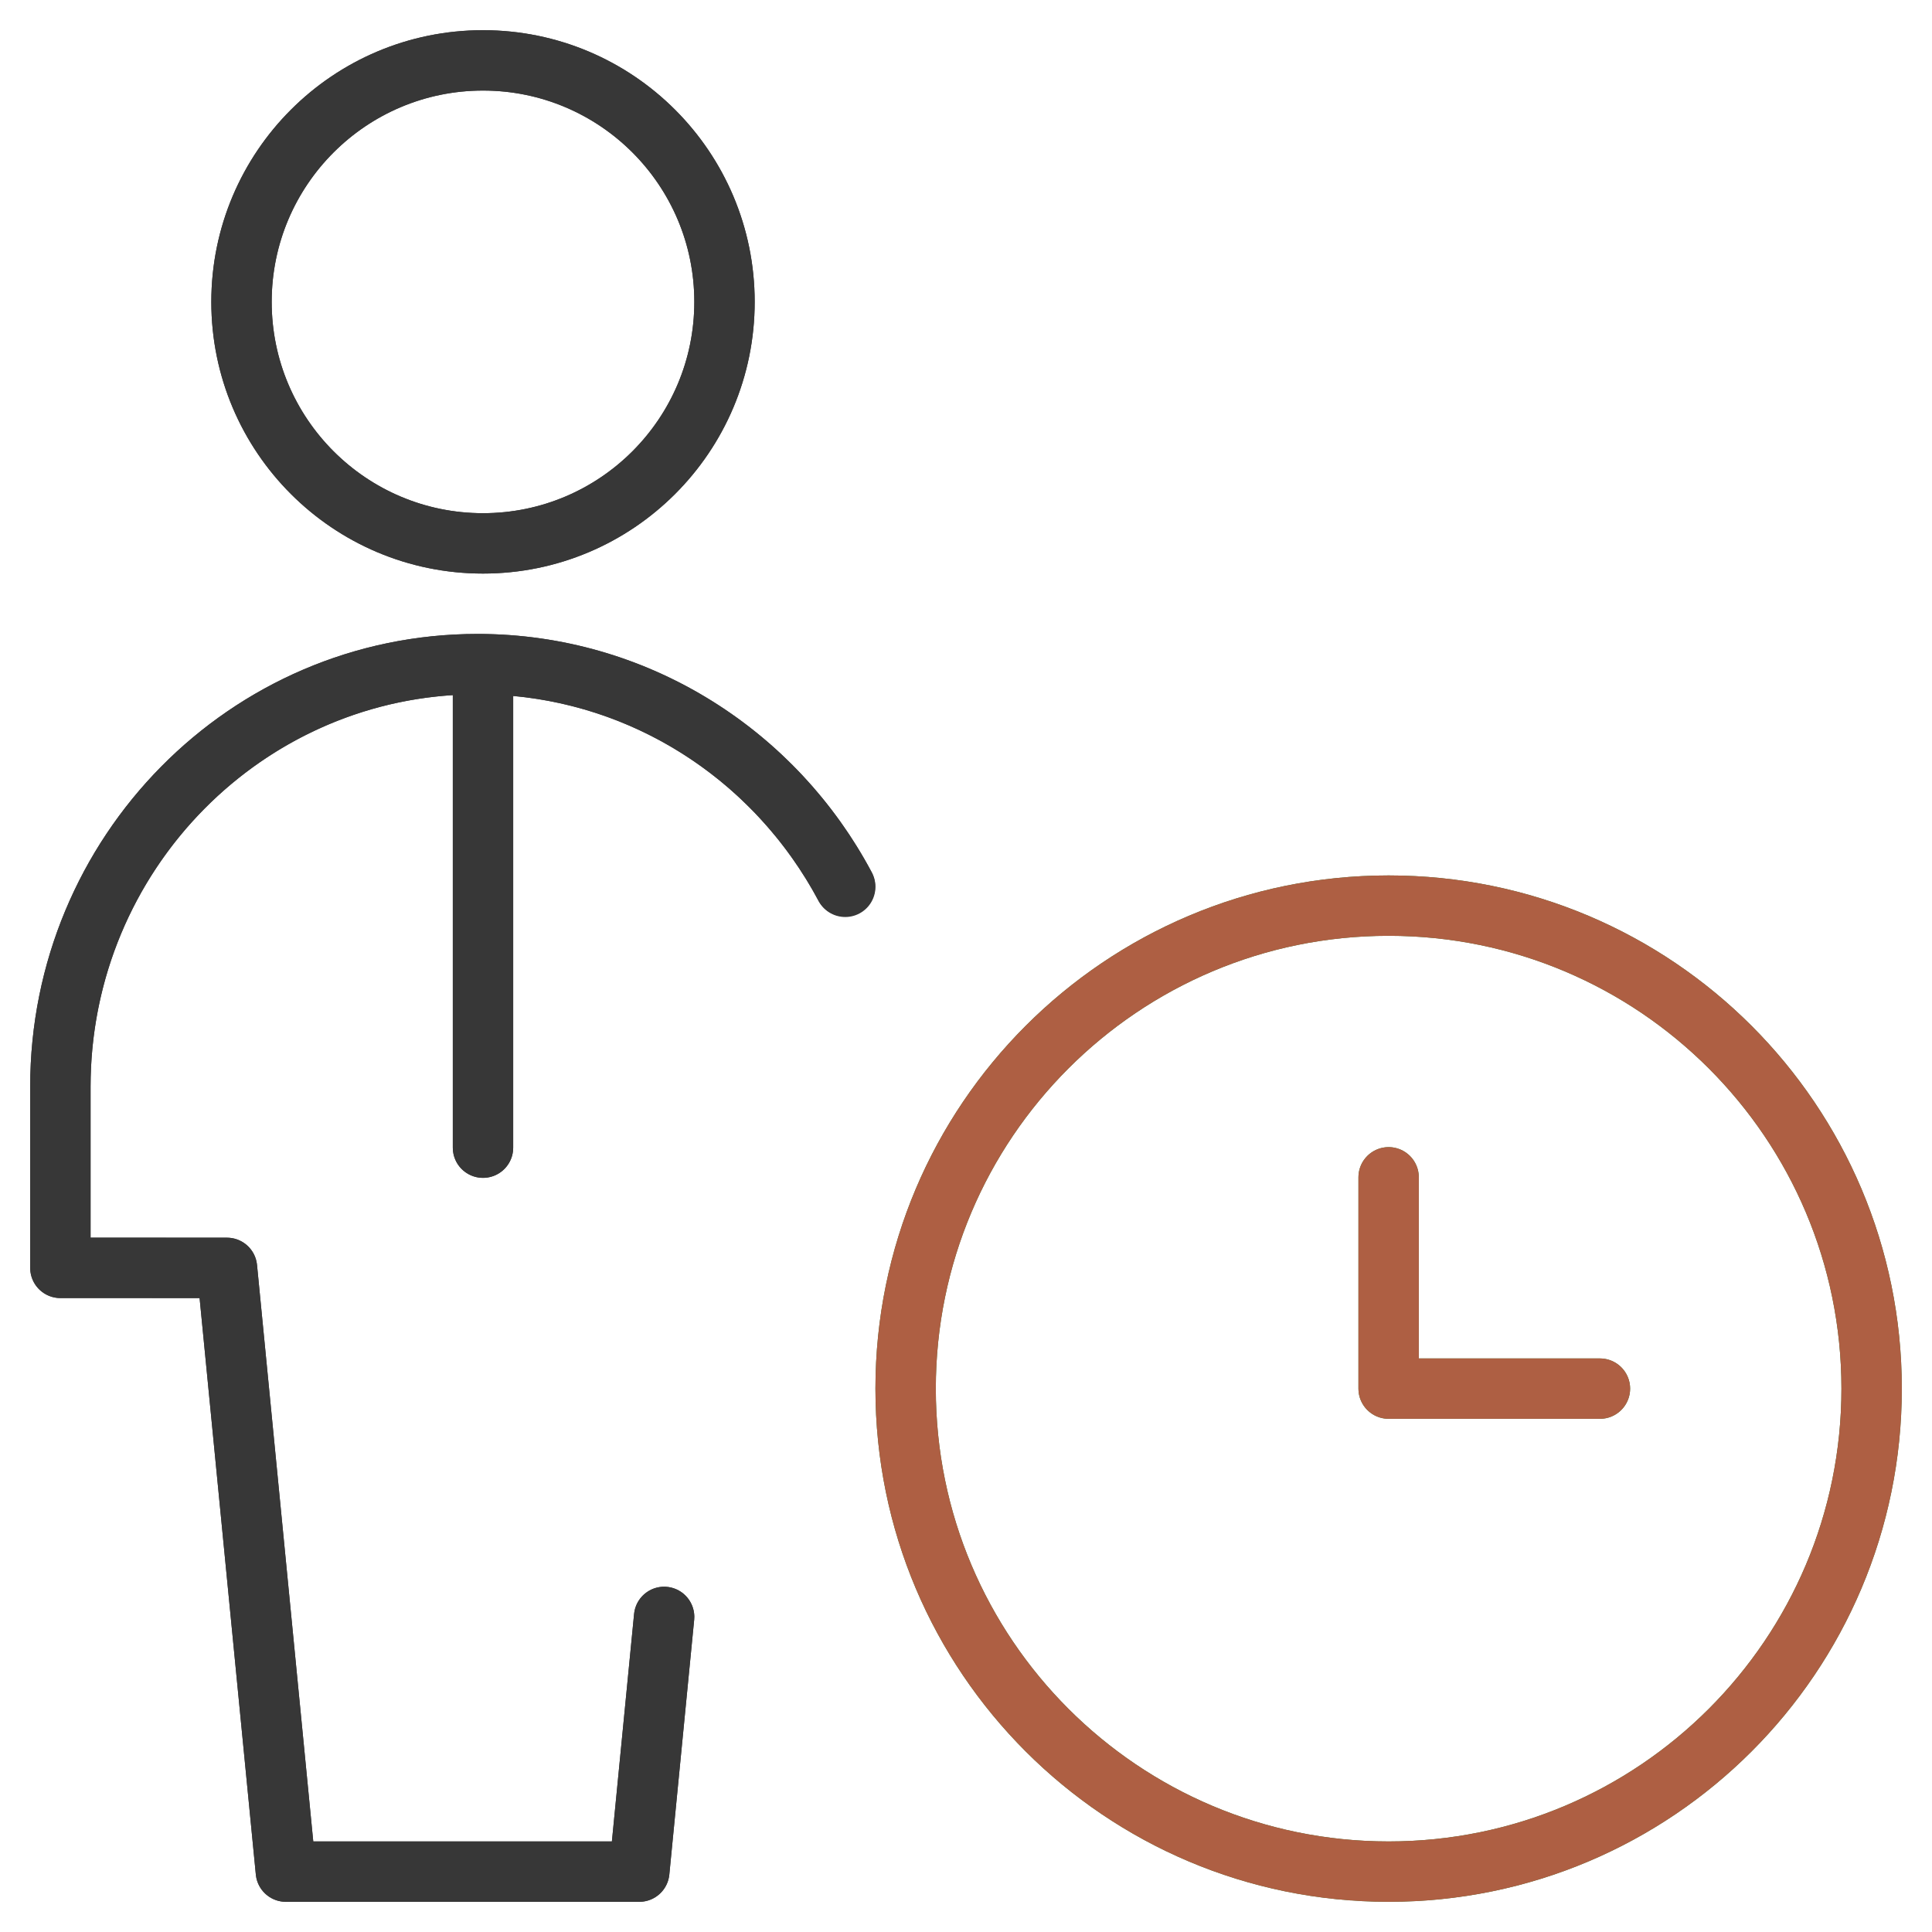
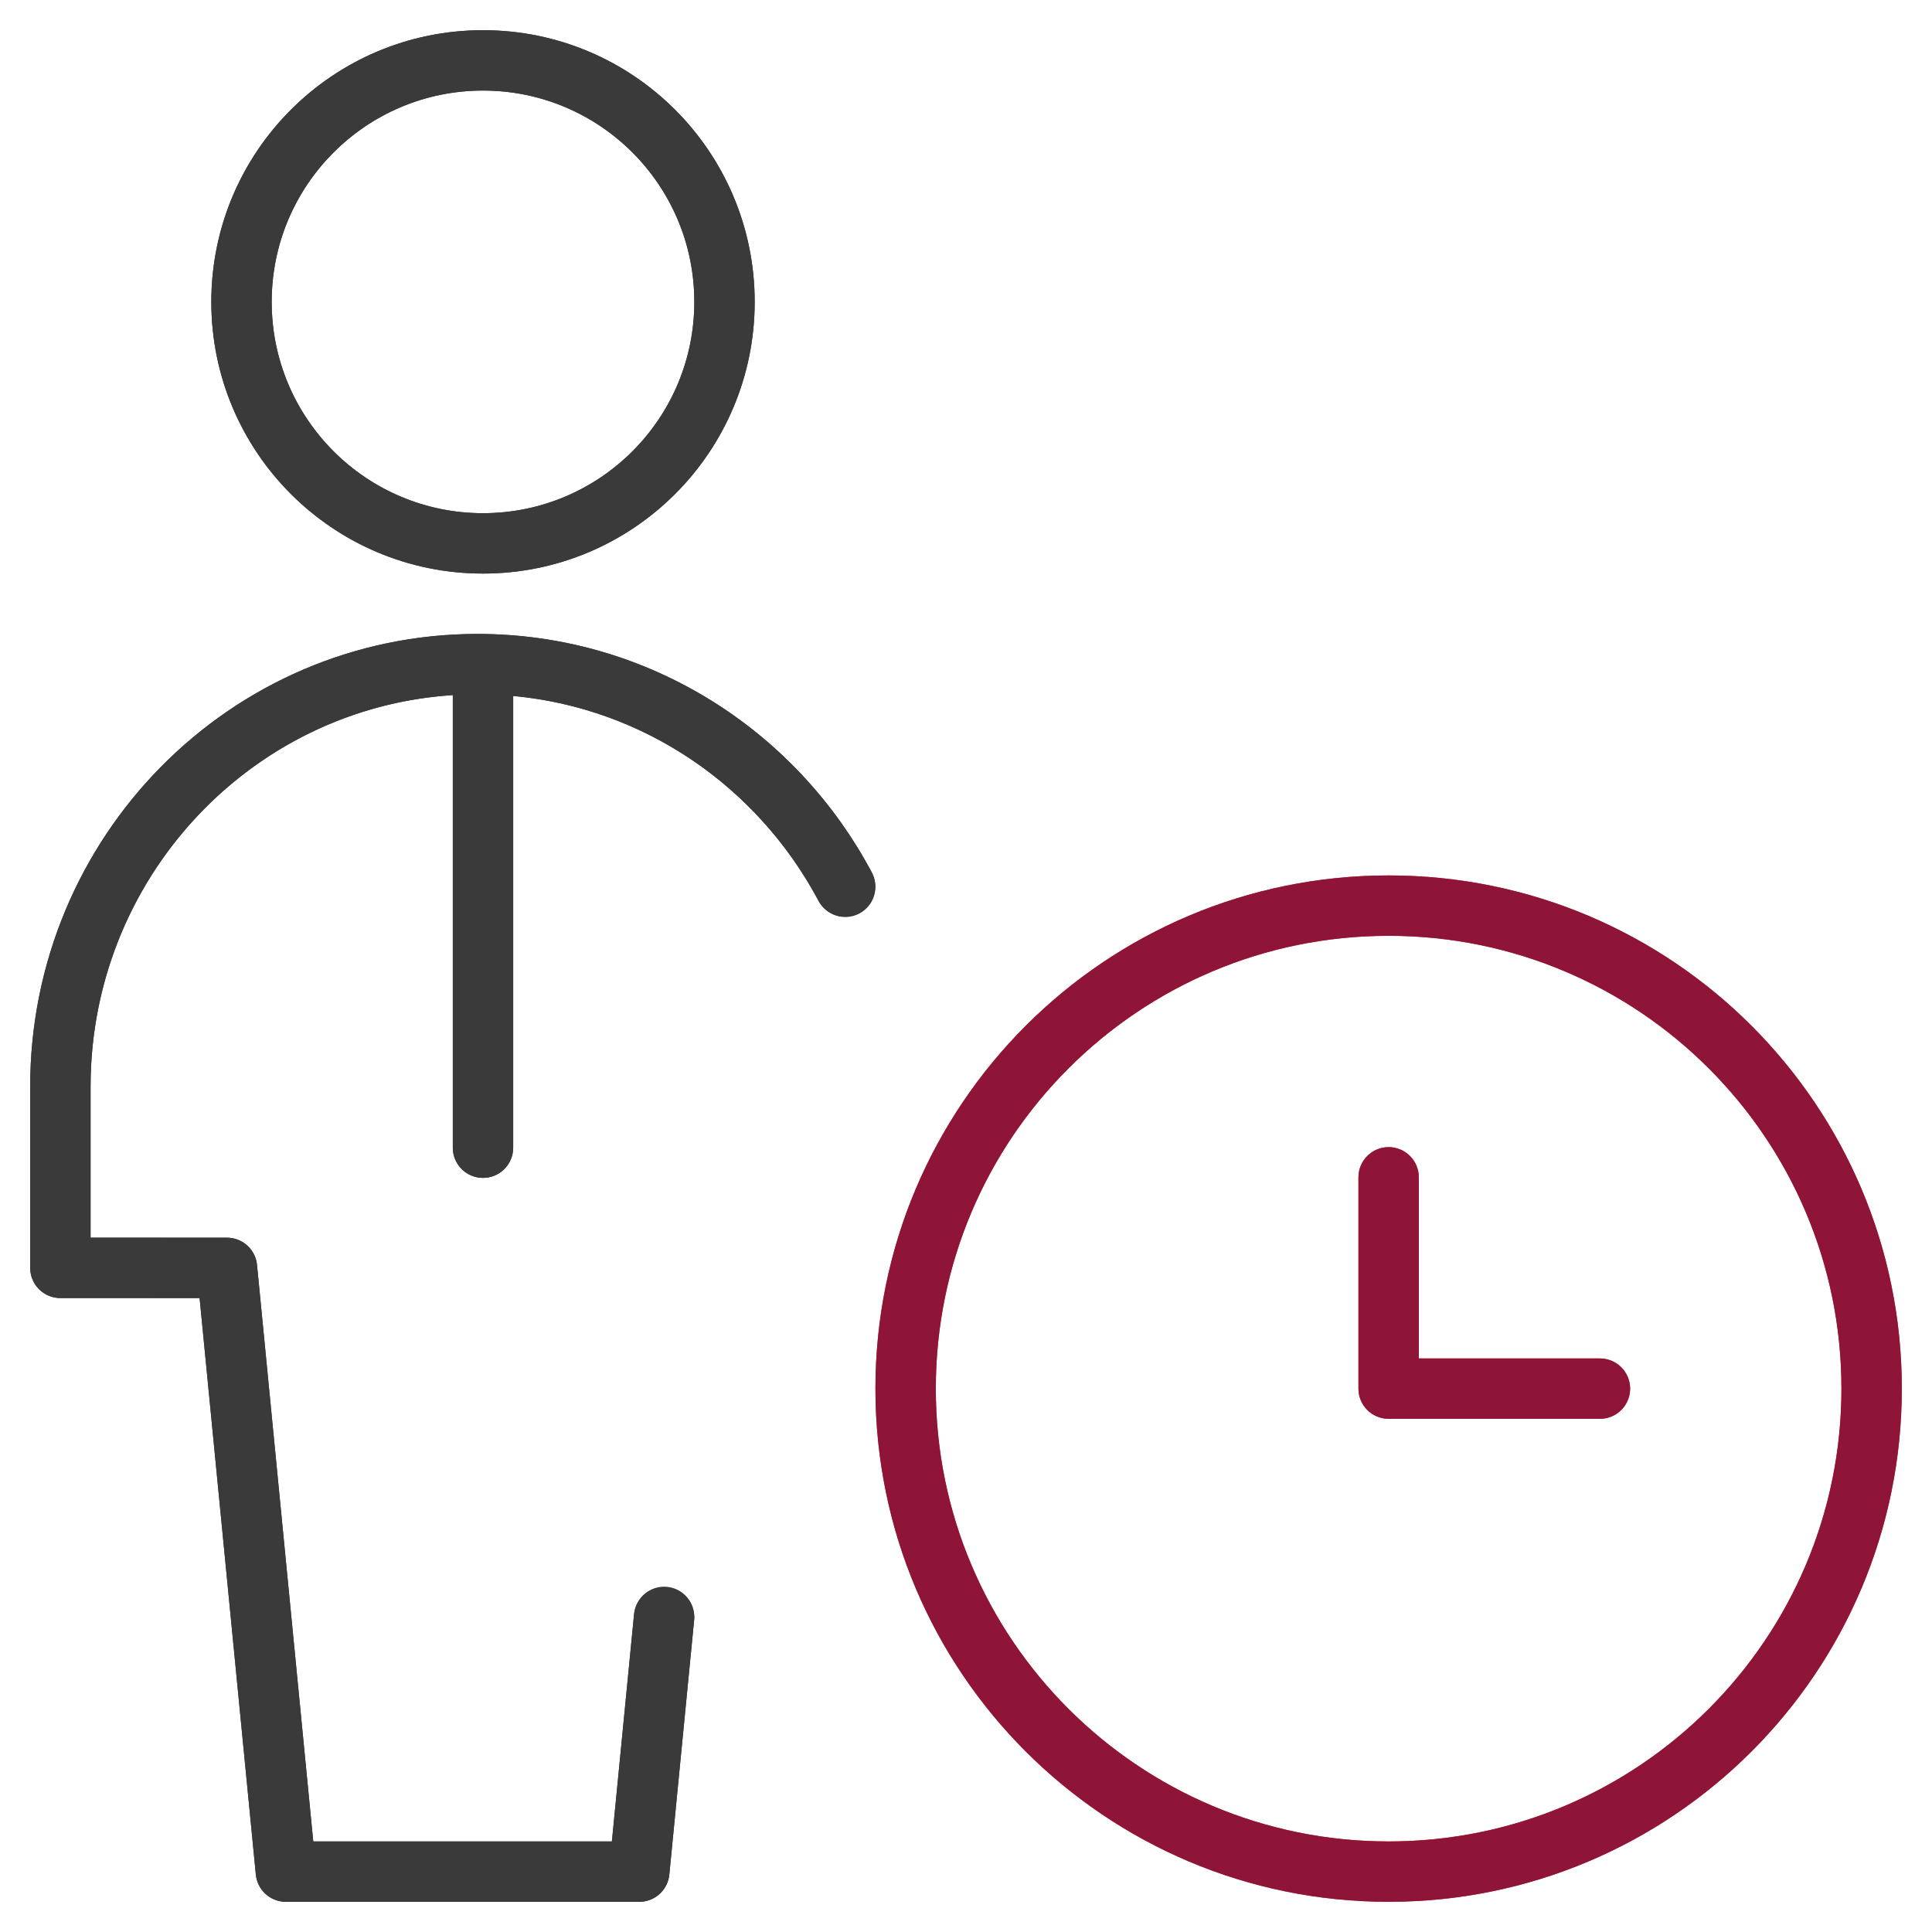
<svg xmlns="http://www.w3.org/2000/svg" width="64" height="64" viewBox="0 0 64 64">
  <g fill="none" fill-rule="evenodd">
    <g stroke-width="2" transform="translate(2 2)">
      <path stroke="#373737" stroke-linecap="round" stroke-linejoin="round" d="M26 27.377C23.668 22.986 19.088 20 13.82 20 6.189 20 0 26.268 0 34v6M20 51.562L19.177 60H7.47L5.519 40H0M14 20v16.019" />
      <circle cx="14" cy="8" r="8" stroke="#373737" />
-       <circle cx="44" cy="44" r="16" stroke="#397431" />
-       <path stroke="#397431" stroke-linecap="round" stroke-linejoin="round" d="M44 37v7h7" />
+       <circle cx="44" cy="44" r="16" stroke="#EB2F16" />
+       <path stroke="#EB2F16" stroke-linecap="round" stroke-linejoin="round" d="M44 37v7h7" />
    </g>
-     <path fill="#AE5F43" fill-rule="nonzero" d="M47 45v-6a1 1 0 0 0-2 0v7a1 1 0 0 0 1 1h7a1 1 0 0 0 0-2h-6zm-1 18c9.389 0 17-7.611 17-17s-7.611-17-17-17-17 7.611-17 17 7.611 17 17 17zm0-2c-8.284 0-15-6.716-15-15 0-8.284 6.716-15 15-15 8.284 0 15 6.716 15 15 0 8.284-6.716 15-15 15z" />
-     <path fill="#373737" fill-rule="nonzero" d="M15.82 21l.168.001-.016.001.2.002c5.378.128 10.202 3.178 12.711 7.904a1 1 0 0 1-1.766.938C25.08 26.011 21.292 23.454 17 23.055L17 38.019a1 1 0 0 1-1.993.116L15 38.02V23.026C8.405 23.45 3.16 28.928 3.004 35.69L3 36v4.999l4.52.002a1 1 0 0 1 .976.787l.018.116L10.377 61h9.893l.735-7.535a1 1 0 0 1 1.995.077l-.005.117-.823 8.438a1 1 0 0 1-.878.896l-.117.007H9.47a1 1 0 0 1-.977-.787l-.018-.116-1.863-19.096-4.595-.002L2 43a1 1 0 0 1-.993-.883L1 42v-6c0-8.281 6.632-15 14.82-15zm.232.001h-.064L16 21l.052.001zM16 1a9 9 0 1 1 0 18 9 9 0 0 1 0-18zm0 2a7 7 0 1 0 0 14 7 7 0 0 0 0-14zm-.18 18l.147.002h.005L15.821 21z" />
+     <path fill="#8E1538" d="M47 45v-6a1 1 0 0 0-2 0v7a1 1 0 0 0 1 1h7a1 1 0 0 0 0-2h-6zm-1 18c9.389 0 17-7.611 17-17s-7.611-17-17-17-17 7.611-17 17 7.611 17 17 17zm0-2c-8.284 0-15-6.716-15-15 0-8.284 6.716-15 15-15 8.284 0 15 6.716 15 15 0 8.284-6.716 15-15 15z" />
+     <path fill="#3B3A3A" fill-rule="nonzero" d="M16 21l.051.002c5.426.084 10.304 3.145 12.832 7.906a1 1 0 0 1-1.766.938C25.08 26.011 21.292 23.454 17 23.055L17 38.019a1 1 0 1 1-2 0V23.026C8.304 23.456 3 29.097 3 36v4.999l4.52.002a1 1 0 0 1 .976.787l.018.116L10.377 61h9.893l.735-7.535a1 1 0 0 1 1.99.194l-.823 8.438a1 1 0 0 1-.995.903H9.47a1 1 0 0 1-.995-.903L6.612 43.001l-4.595-.002L2 43a1 1 0 0 1-.993-.883L1 42v-6c0-8.281 6.632-15 14.82-15H16zm0-20a9 9 0 1 1 0 18 9 9 0 0 1 0-18zm0 2a7 7 0 1 0 0 14 7 7 0 0 0 0-14z" />
  </g>
</svg>
